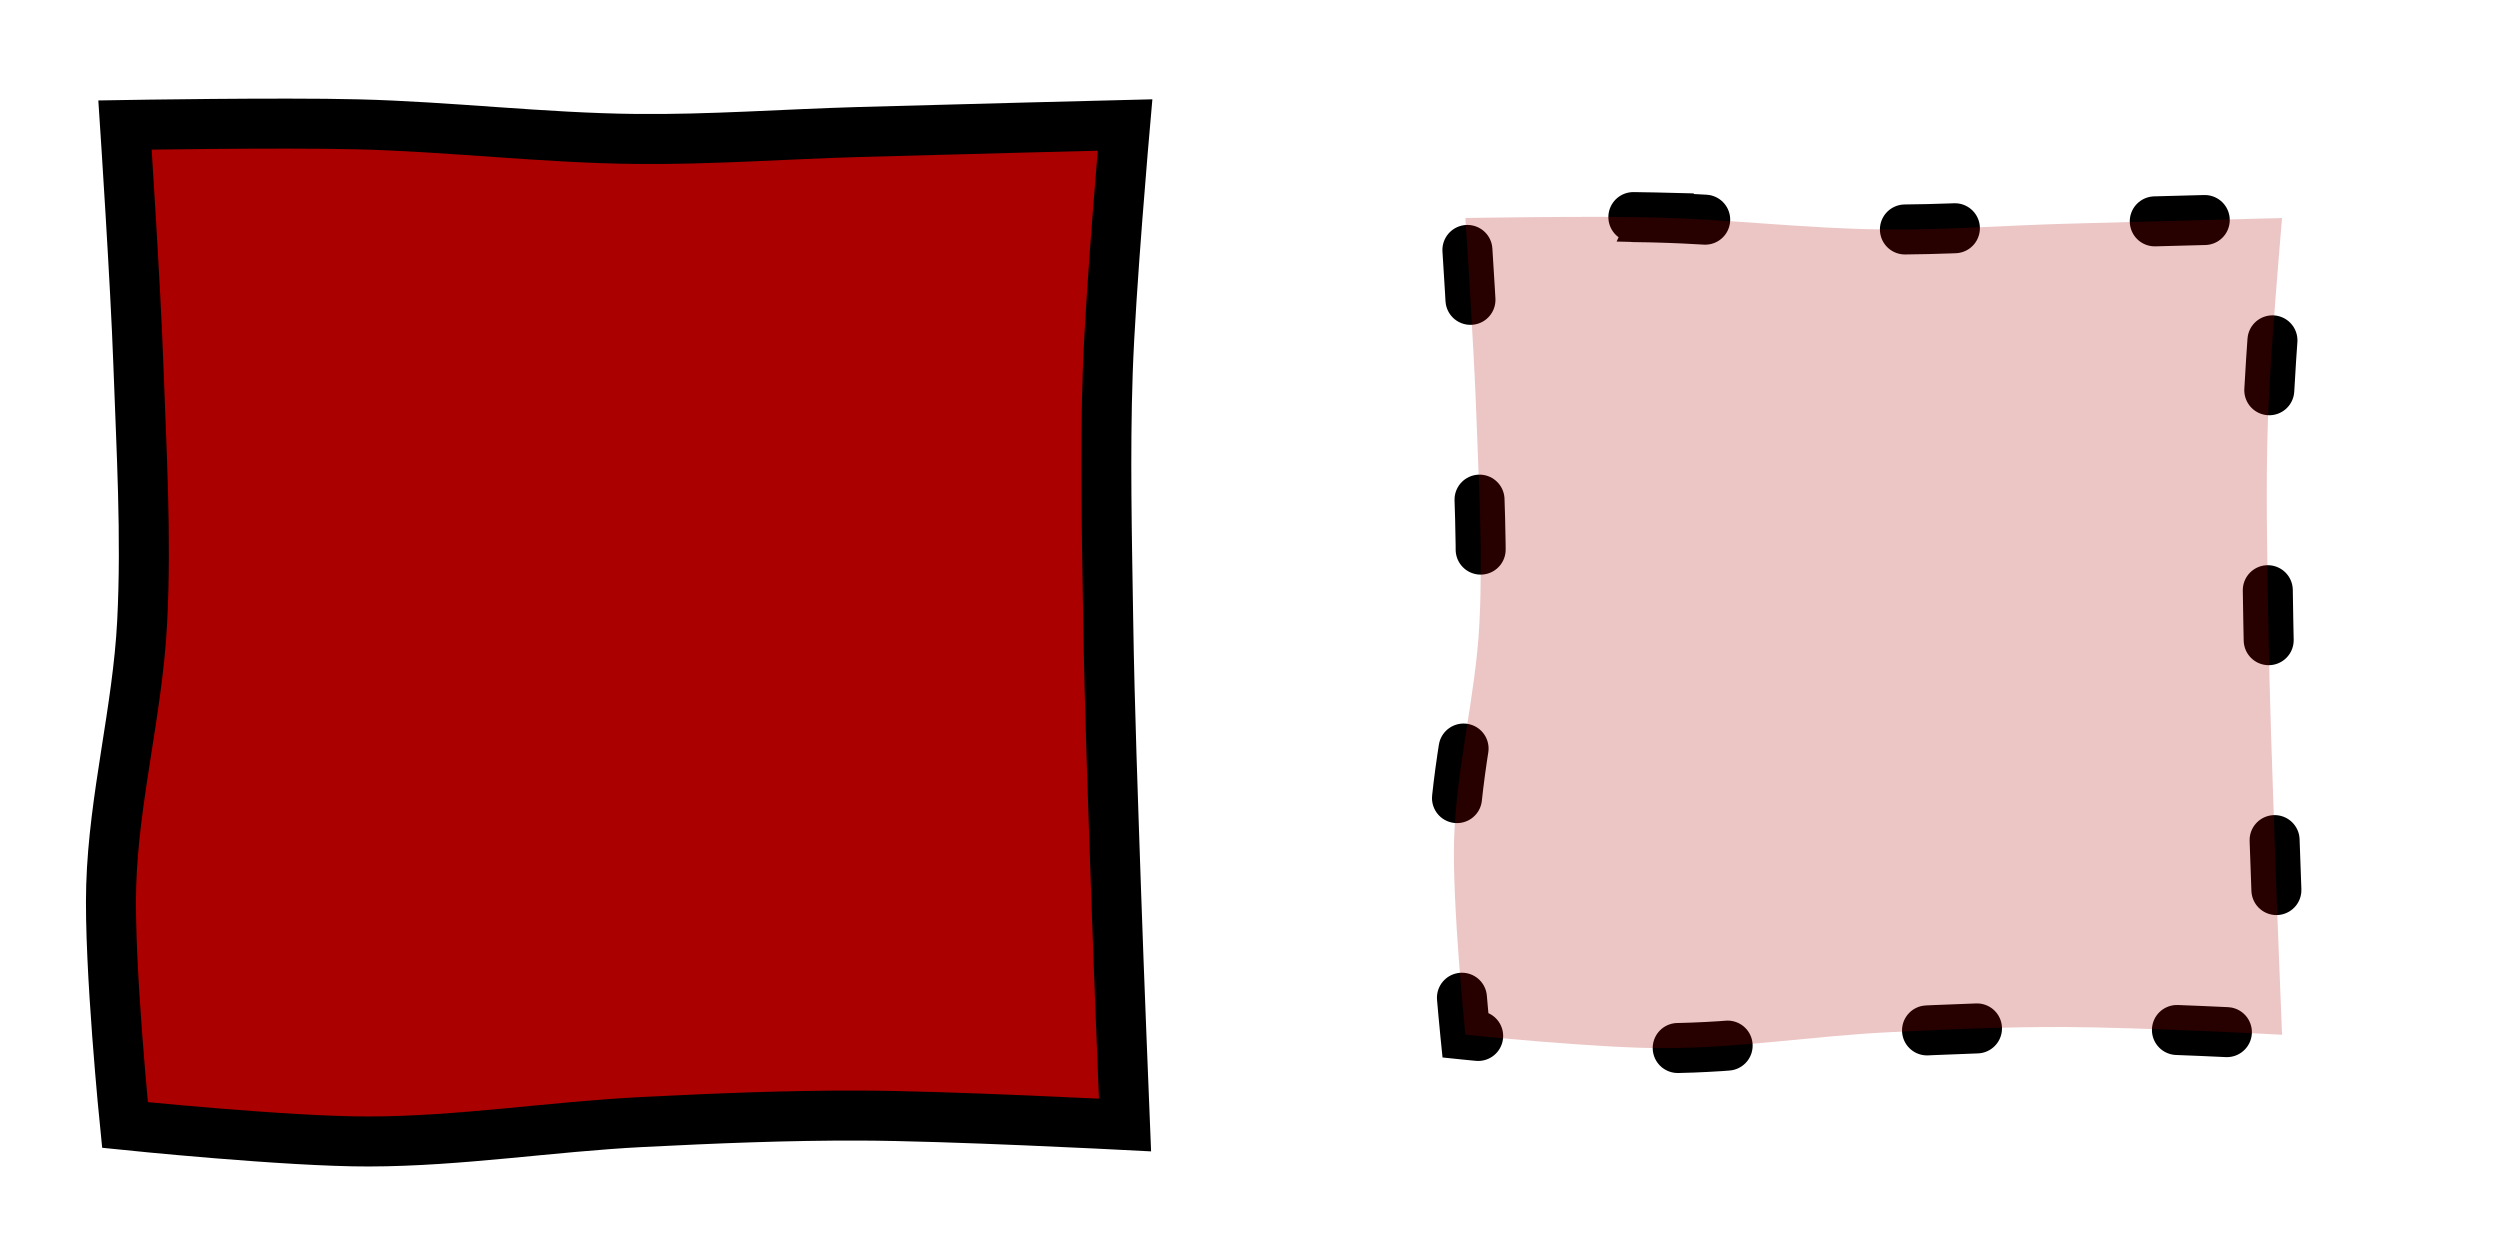
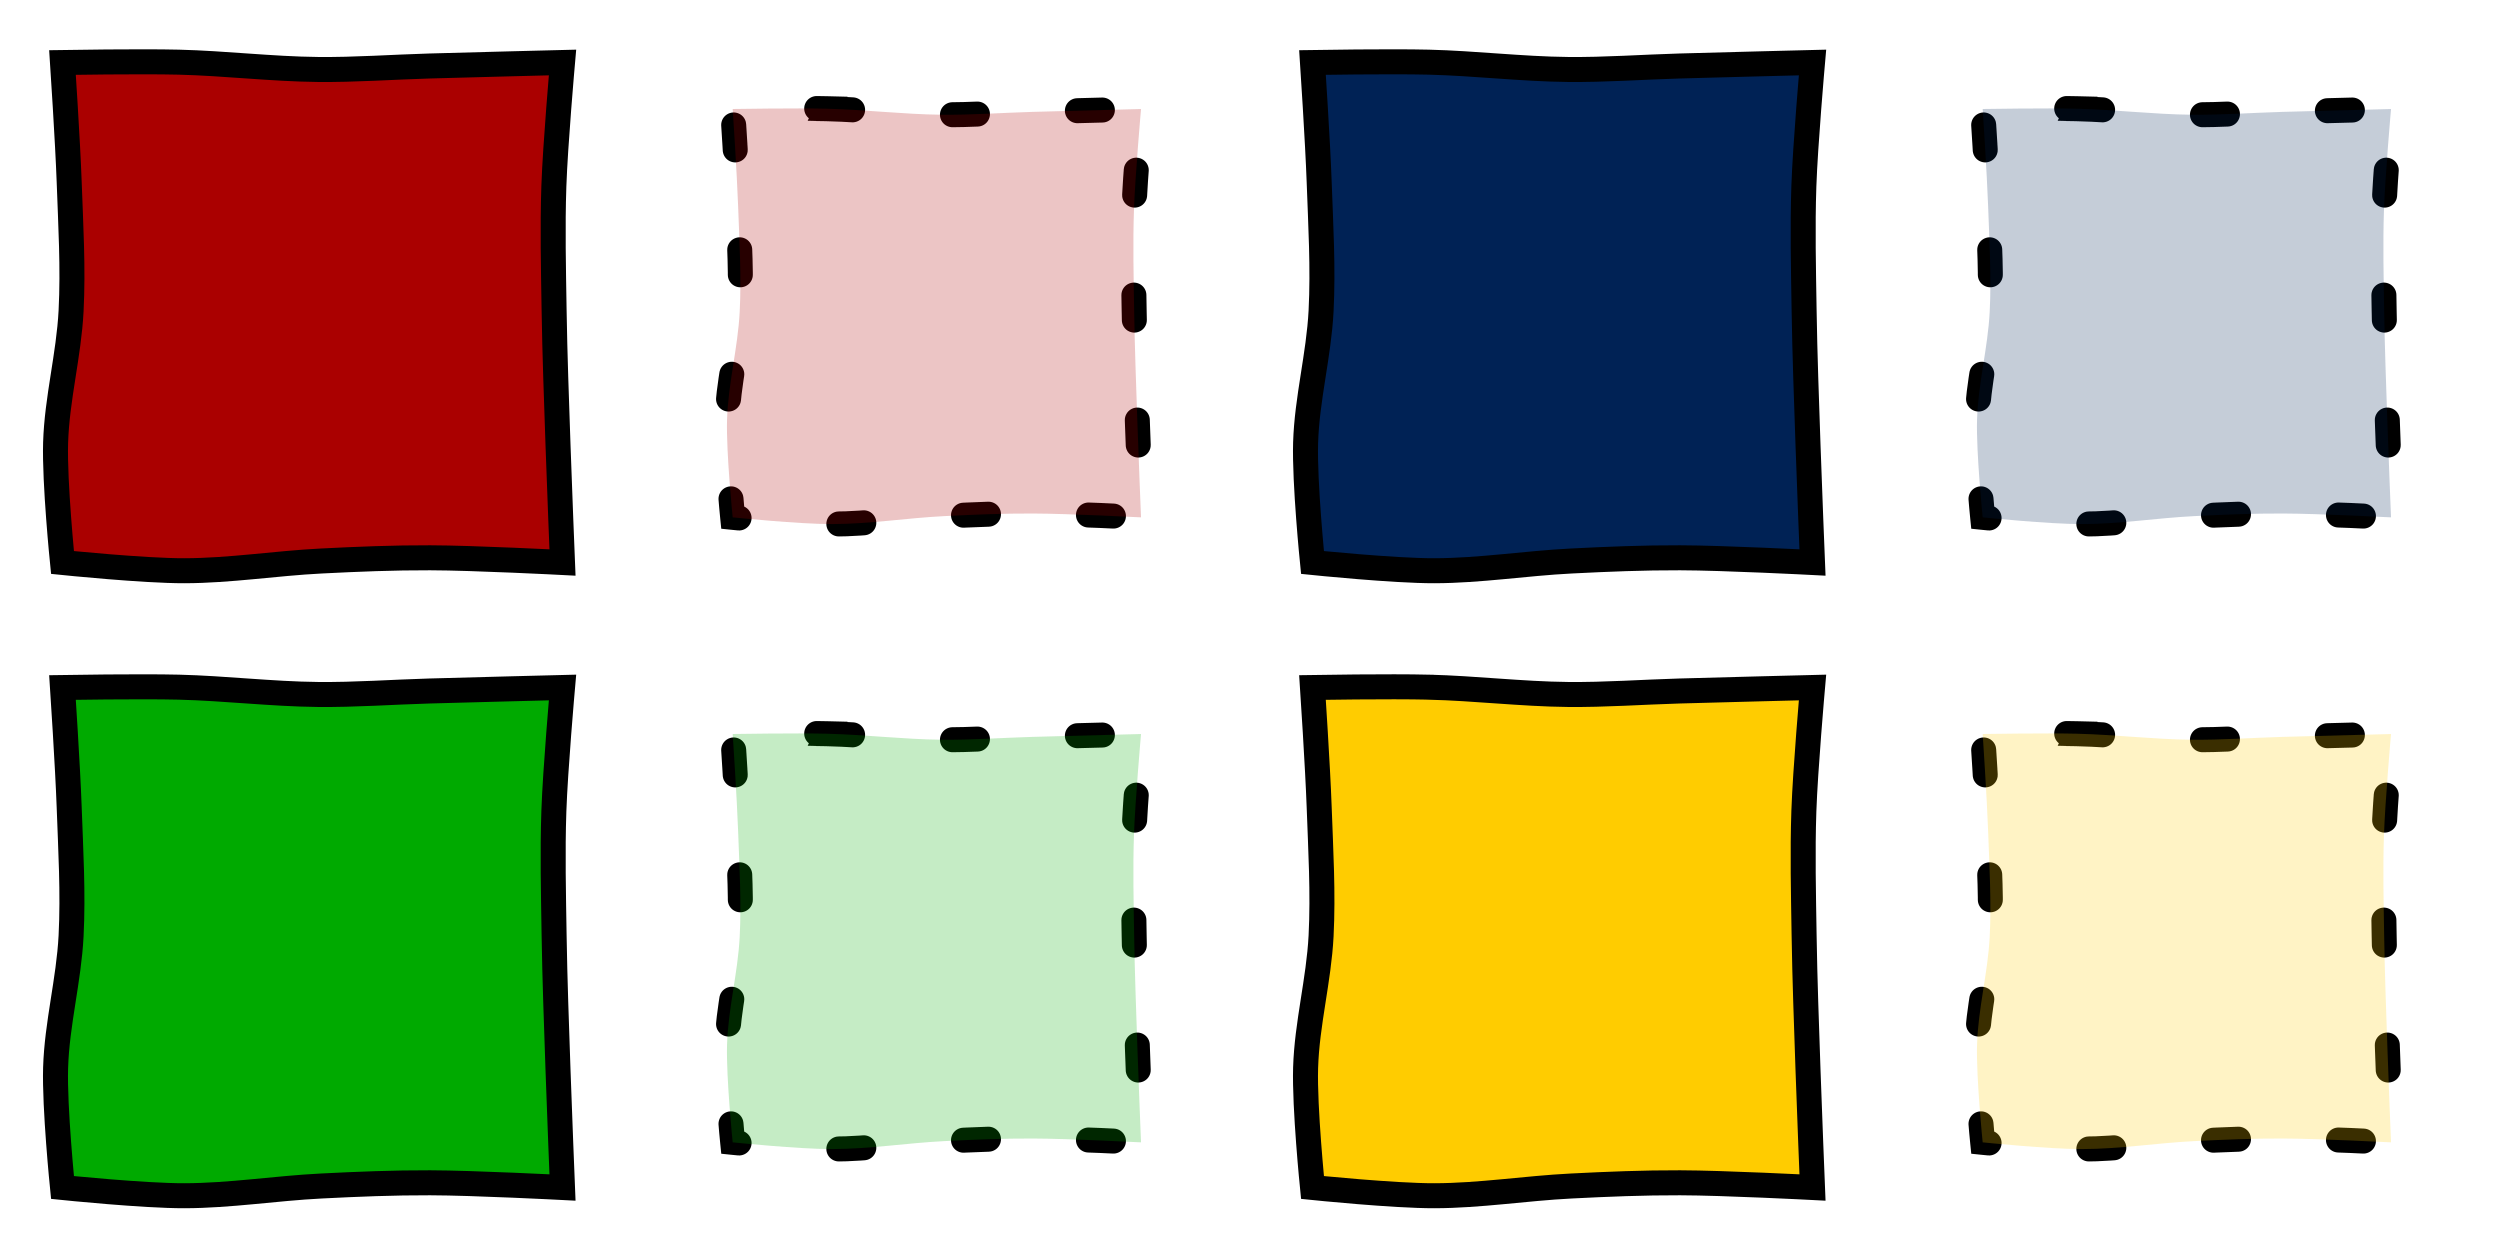
- <svg xmlns="http://www.w3.org/2000/svg" width="100" height="50" id="svg2" version="1.1">
+ <svg xmlns="http://www.w3.org/2000/svg" width="200" height="100" id="svg2" version="1.1">
  <defs id="defs4">
    </defs>
-   <g transform="translate(0,-1002.362)" id="layer1">
-     <path id="rect5672" d="m 14.301,1007.335 c 3.711,0.092 7.41,0.545 11.122,0.585 2.98,0.032 5.957,-0.193 8.936,-0.278 3.547,-0.102 10.642,-0.28 10.642,-0.28 0,0 -0.58,6.589 -0.692,9.893 -0.112,3.302 -0.032,6.608 0.019,9.912 0.056,3.6 0.192,7.198 0.313,10.796 0.105,3.134 0.359,9.399 0.359,9.399 0,0 -7.058,-0.366 -10.59,-0.377 -2.908,-0.01 -5.816,0.111 -8.72,0.258 -3.647,0.184 -7.275,0.771 -10.927,0.778 C 11.501,1048.031 5,1047.362 5,1047.362 c 0,0 -0.646,-6.375 -0.552,-9.569 0.105,-3.543 1.059,-7.021 1.239,-10.561 0.175,-3.437 -0.032,-6.884 -0.154,-10.323 C 5.421,1013.724 5,1007.362 5,1007.362 c 0,0 6.201,-0.104 9.301,-0.027 z" style="fill:#aa0000;fill-opacity:1;stroke:#000000;stroke-width:2;stroke-miterlimit:4;stroke-opacity:1" />
-     <path style="fill:none;stroke:#000000;stroke-width:2;stroke-linecap:round;stroke-miterlimit:4;stroke-opacity:1;stroke-dasharray:2,8;stroke-dashoffset:0" d="m 66.21,1011.062 c 3.031,0.075 6.051,0.445 9.083,0.478 2.434,0.026 4.865,-0.157 7.298,-0.227 2.897,-0.083 8.691,-0.229 8.691,-0.229 0,0 -0.473,5.381 -0.565,8.079 -0.092,2.697 -0.026,5.397 0.016,8.095 0.045,2.94 0.157,5.878 0.255,8.817 0.086,2.559 0.294,7.676 0.294,7.676 0,0 -5.764,-0.299 -8.649,-0.308 -2.375,-0.011 -4.75,0.091 -7.122,0.21 -2.978,0.15 -5.942,0.63 -8.924,0.635 -2.664,0.011 -7.973,-0.538 -7.973,-0.538 0,0 -0.528,-5.207 -0.45,-7.815 0.086,-2.893 0.865,-5.734 1.012,-8.625 0.143,-2.807 -0.026,-5.622 -0.125,-8.43 -0.092,-2.602 -0.436,-7.798 -0.436,-7.798 0,0 5.065,-0.085 7.596,-0.022 z" id="path3849" />
-     <path id="path3851" d="m 66.21,1011.062 c 3.031,0.075 6.051,0.445 9.083,0.478 2.434,0.026 4.865,-0.157 7.298,-0.227 2.897,-0.083 8.691,-0.229 8.691,-0.229 0,0 -0.473,5.381 -0.565,8.079 -0.092,2.697 -0.026,5.397 0.016,8.095 0.045,2.94 0.157,5.878 0.255,8.817 0.086,2.559 0.294,7.676 0.294,7.676 0,0 -5.764,-0.299 -8.649,-0.308 -2.375,-0.011 -4.75,0.091 -7.122,0.21 -2.978,0.15 -5.942,0.63 -8.924,0.635 -2.664,0.011 -7.973,-0.538 -7.973,-0.538 0,0 -0.528,-5.207 -0.45,-7.815 0.086,-2.893 0.865,-5.734 1.012,-8.625 0.143,-2.807 -0.026,-5.622 -0.125,-8.43 -0.092,-2.602 -0.436,-7.798 -0.436,-7.798 0,0 5.065,-0.085 7.596,-0.022 z" style="fill:#aa0000;stroke:none;stroke-width:2;stroke-linecap:round;stroke-miterlimit:4;stroke-opacity:1;stroke-dasharray:2, 8;stroke-dashoffset:0;fill-opacity:1;opacity:0.229" />
+   <g transform="translate(0,-952.3622)" id="layer1">
+     <path id="rect5672" d="m 14.301,957.335 c 3.711,0.092 7.41,0.545 11.122,0.585 2.98,0.032 5.957,-0.193 8.936,-0.278 3.547,-0.102 10.642,-0.28 10.642,-0.28 0,0 -0.58,6.589 -0.692,9.893 -0.112,3.302 -0.032,6.608 0.019,9.912 0.056,3.6 0.192,7.198 0.313,10.796 0.105,3.134 0.359,9.399 0.359,9.399 0,0 -7.058,-0.366 -10.59,-0.377 -2.908,-0.01 -5.816,0.111 -8.72,0.258 -3.647,0.184 -7.275,0.771 -10.927,0.778 C 11.501,998.031 5,997.362 5,997.362 c 0,0 -0.646,-6.375 -0.552,-9.569 0.105,-3.543 1.059,-7.021 1.239,-10.561 C 5.863,973.796 5.656,970.349 5.534,966.91 5.421,963.724 5,957.362 5,957.362 c 0,0 6.201,-0.104 9.301,-0.027 z" style="fill:#aa0000;fill-opacity:1;stroke:#000000;stroke-width:2;stroke-miterlimit:4;stroke-opacity:1" />
+     <path style="fill:none;stroke:#000000;stroke-width:2;stroke-linecap:round;stroke-miterlimit:4;stroke-opacity:1;stroke-dasharray:2, 8;stroke-dashoffset:0" d="m 66.21,961.062 c 3.031,0.075 6.051,0.445 9.083,0.478 2.434,0.026 4.865,-0.157 7.298,-0.227 2.897,-0.083 8.691,-0.229 8.691,-0.229 0,0 -0.473,5.381 -0.565,8.079 -0.092,2.697 -0.026,5.397 0.016,8.095 0.045,2.94 0.157,5.878 0.255,8.817 0.086,2.559 0.294,7.676 0.294,7.676 0,0 -5.764,-0.299 -8.649,-0.308 -2.375,-0.011 -4.75,0.091 -7.122,0.21 -2.978,0.15 -5.942,0.63 -8.924,0.635 -2.664,0.011 -7.973,-0.538 -7.973,-0.538 0,0 -0.528,-5.207 -0.45,-7.815 0.086,-2.893 0.865,-5.734 1.012,-8.625 0.143,-2.807 -0.026,-5.622 -0.125,-8.43 -0.092,-2.602 -0.436,-7.798 -0.436,-7.798 0,0 5.065,-0.085 7.596,-0.022 z" id="path3849" />
+     <path id="path3851" d="m 66.21,961.062 c 3.031,0.075 6.051,0.445 9.083,0.478 2.434,0.026 4.865,-0.157 7.298,-0.227 2.897,-0.083 8.691,-0.229 8.691,-0.229 0,0 -0.473,5.381 -0.565,8.079 -0.092,2.697 -0.026,5.397 0.016,8.095 0.045,2.94 0.157,5.878 0.255,8.817 0.086,2.559 0.294,7.676 0.294,7.676 0,0 -5.764,-0.299 -8.649,-0.308 -2.375,-0.011 -4.75,0.091 -7.122,0.21 -2.978,0.15 -5.942,0.63 -8.924,0.635 -2.664,0.011 -7.973,-0.538 -7.973,-0.538 0,0 -0.528,-5.207 -0.45,-7.815 0.086,-2.893 0.865,-5.734 1.012,-8.625 0.143,-2.807 -0.026,-5.622 -0.125,-8.43 -0.092,-2.602 -0.436,-7.798 -0.436,-7.798 0,0 5.065,-0.085 7.596,-0.022 z" style="opacity:0.229;fill:#aa0000;fill-opacity:1;stroke:none" />
+     <path id="rect5672-0" d="m 114.301,957.335 c 3.711,0.092 7.41,0.545 11.122,0.585 2.98,0.032 5.957,-0.193 8.936,-0.278 3.547,-0.102 10.642,-0.28 10.642,-0.28 0,0 -0.58,6.589 -0.692,9.893 -0.112,3.302 -0.032,6.608 0.019,9.912 0.056,3.6 0.192,7.198 0.313,10.796 0.105,3.134 0.359,9.399 0.359,9.399 0,0 -7.058,-0.366 -10.59,-0.377 -2.908,-0.01 -5.816,0.111 -8.72,0.258 -3.647,0.184 -7.275,0.771 -10.927,0.778 -3.262,0.01 -9.763,-0.659 -9.763,-0.659 0,0 -0.646,-6.375 -0.552,-9.569 0.105,-3.543 1.059,-7.021 1.239,-10.561 0.175,-3.437 -0.032,-6.884 -0.154,-10.323 C 105.421,963.724 105,957.362 105,957.362 c 0,0 6.201,-0.104 9.301,-0.027 z" style="fill:#002255;fill-opacity:1;stroke:#000000;stroke-width:2;stroke-miterlimit:4;stroke-opacity:1" />
+     <path style="fill:none;stroke:#000000;stroke-width:2;stroke-linecap:round;stroke-miterlimit:4;stroke-opacity:1;stroke-dasharray:2, 8;stroke-dashoffset:0" d="m 166.21,961.062 c 3.031,0.075 6.051,0.445 9.083,0.478 2.434,0.026 4.865,-0.157 7.298,-0.227 2.897,-0.083 8.691,-0.229 8.691,-0.229 0,0 -0.473,5.381 -0.565,8.079 -0.091,2.697 -0.026,5.397 0.016,8.095 0.045,2.94 0.157,5.878 0.255,8.817 0.086,2.559 0.294,7.676 0.294,7.676 0,0 -5.764,-0.299 -8.649,-0.308 -2.375,-0.011 -4.75,0.091 -7.122,0.21 -2.978,0.15 -5.942,0.63 -8.924,0.635 -2.664,0.011 -7.973,-0.538 -7.973,-0.538 0,0 -0.528,-5.207 -0.45,-7.815 0.086,-2.893 0.865,-5.734 1.012,-8.625 0.143,-2.807 -0.026,-5.622 -0.125,-8.43 -0.092,-2.602 -0.436,-7.798 -0.436,-7.798 0,0 5.065,-0.085 7.596,-0.022 z" id="path3849-0" />
+     <path id="path3851-2" d="m 166.21,961.062 c 3.031,0.075 6.051,0.445 9.083,0.478 2.434,0.026 4.865,-0.157 7.298,-0.227 2.897,-0.083 8.691,-0.229 8.691,-0.229 0,0 -0.473,5.381 -0.565,8.079 -0.091,2.697 -0.026,5.397 0.016,8.095 0.045,2.94 0.157,5.878 0.255,8.817 0.086,2.559 0.294,7.676 0.294,7.676 0,0 -5.764,-0.299 -8.649,-0.308 -2.375,-0.011 -4.75,0.091 -7.122,0.21 -2.978,0.15 -5.942,0.63 -8.924,0.635 -2.664,0.011 -7.973,-0.538 -7.973,-0.538 0,0 -0.528,-5.207 -0.45,-7.815 0.086,-2.893 0.865,-5.734 1.012,-8.625 0.143,-2.807 -0.026,-5.622 -0.125,-8.43 -0.092,-2.602 -0.436,-7.798 -0.436,-7.798 0,0 5.065,-0.085 7.596,-0.022 z" style="opacity:0.229;fill:#002255;fill-opacity:1;stroke:none" />
+     <path id="rect5672-9" d="m 14.301,1007.335 c 3.711,0.092 7.41,0.545 11.122,0.585 2.98,0.032 5.957,-0.193 8.936,-0.278 3.547,-0.102 10.642,-0.28 10.642,-0.28 0,0 -0.58,6.589 -0.692,9.893 -0.112,3.302 -0.032,6.608 0.019,9.912 0.056,3.6 0.192,7.198 0.313,10.796 0.105,3.134 0.359,9.399 0.359,9.399 0,0 -7.058,-0.366 -10.59,-0.377 -2.908,-0.01 -5.816,0.111 -8.72,0.258 -3.647,0.184 -7.275,0.771 -10.927,0.778 C 11.501,1048.031 5,1047.362 5,1047.362 c 0,0 -0.646,-6.375 -0.552,-9.569 0.105,-3.543 1.059,-7.021 1.239,-10.561 0.175,-3.437 -0.032,-6.884 -0.154,-10.323 C 5.421,1013.724 5,1007.362 5,1007.362 c 0,0 6.201,-0.104 9.301,-0.027 z" style="fill:#00aa00;fill-opacity:1;stroke:#000000;stroke-width:2;stroke-miterlimit:4;stroke-opacity:1" />
+     <path style="fill:none;stroke:#000000;stroke-width:2;stroke-linecap:round;stroke-miterlimit:4;stroke-opacity:1;stroke-dasharray:2, 8;stroke-dashoffset:0" d="m 66.21,1011.062 c 3.031,0.075 6.051,0.445 9.083,0.478 2.434,0.026 4.865,-0.157 7.298,-0.227 2.897,-0.083 8.691,-0.229 8.691,-0.229 0,0 -0.473,5.381 -0.565,8.079 -0.092,2.697 -0.026,5.397 0.016,8.095 0.045,2.94 0.157,5.878 0.255,8.817 0.086,2.559 0.294,7.676 0.294,7.676 0,0 -5.764,-0.299 -8.649,-0.308 -2.375,-0.011 -4.75,0.091 -7.122,0.21 -2.978,0.15 -5.942,0.63 -8.924,0.635 -2.664,0.011 -7.973,-0.538 -7.973,-0.538 0,0 -0.528,-5.207 -0.45,-7.815 0.086,-2.893 0.865,-5.734 1.012,-8.625 0.143,-2.807 -0.026,-5.622 -0.125,-8.43 -0.092,-2.602 -0.436,-7.798 -0.436,-7.798 0,0 5.065,-0.085 7.596,-0.022 z" id="path3849-1" />
+     <path id="path3851-9" d="m 66.21,1011.062 c 3.031,0.075 6.051,0.445 9.083,0.478 2.434,0.026 4.865,-0.157 7.298,-0.227 2.897,-0.083 8.691,-0.229 8.691,-0.229 0,0 -0.473,5.381 -0.565,8.079 -0.092,2.697 -0.026,5.397 0.016,8.095 0.045,2.94 0.157,5.878 0.255,8.817 0.086,2.559 0.294,7.676 0.294,7.676 0,0 -5.764,-0.299 -8.649,-0.308 -2.375,-0.011 -4.75,0.091 -7.122,0.21 -2.978,0.15 -5.942,0.63 -8.924,0.635 -2.664,0.011 -7.973,-0.538 -7.973,-0.538 0,0 -0.528,-5.207 -0.45,-7.815 0.086,-2.893 0.865,-5.734 1.012,-8.625 0.143,-2.807 -0.026,-5.622 -0.125,-8.43 -0.092,-2.602 -0.436,-7.798 -0.436,-7.798 0,0 5.065,-0.085 7.596,-0.022 z" style="opacity:0.229;fill:#00aa00;fill-opacity:1;stroke:none" />
+     <path id="rect5672-8" d="m 114.301,1007.335 c 3.711,0.092 7.41,0.545 11.122,0.585 2.98,0.032 5.957,-0.193 8.936,-0.278 3.547,-0.102 10.642,-0.28 10.642,-0.28 0,0 -0.58,6.589 -0.692,9.893 -0.112,3.302 -0.032,6.608 0.019,9.912 0.056,3.6 0.192,7.198 0.313,10.796 0.105,3.134 0.359,9.399 0.359,9.399 0,0 -7.058,-0.366 -10.59,-0.377 -2.908,-0.01 -5.816,0.111 -8.72,0.258 -3.647,0.184 -7.275,0.771 -10.927,0.778 -3.262,0.01 -9.763,-0.659 -9.763,-0.659 0,0 -0.646,-6.375 -0.552,-9.569 0.105,-3.543 1.059,-7.021 1.239,-10.561 0.175,-3.437 -0.032,-6.884 -0.154,-10.323 -0.113,-3.186 -0.534,-9.548 -0.534,-9.548 0,0 6.201,-0.104 9.301,-0.027 z" style="fill:#ffcc00;fill-opacity:1;stroke:#000000;stroke-width:2;stroke-miterlimit:4;stroke-opacity:1" />
+     <path style="fill:none;stroke:#000000;stroke-width:2;stroke-linecap:round;stroke-miterlimit:4;stroke-opacity:1;stroke-dasharray:2, 8;stroke-dashoffset:0" d="m 166.21,1011.062 c 3.031,0.075 6.051,0.445 9.083,0.478 2.434,0.026 4.865,-0.157 7.298,-0.227 2.897,-0.083 8.691,-0.229 8.691,-0.229 0,0 -0.473,5.381 -0.565,8.079 -0.091,2.697 -0.026,5.397 0.016,8.095 0.045,2.94 0.157,5.878 0.255,8.817 0.086,2.559 0.294,7.676 0.294,7.676 0,0 -5.764,-0.299 -8.649,-0.308 -2.375,-0.011 -4.75,0.091 -7.122,0.21 -2.978,0.15 -5.942,0.63 -8.924,0.635 -2.664,0.011 -7.973,-0.538 -7.973,-0.538 0,0 -0.528,-5.207 -0.45,-7.815 0.086,-2.893 0.865,-5.734 1.012,-8.625 0.143,-2.807 -0.026,-5.622 -0.125,-8.43 -0.092,-2.602 -0.436,-7.798 -0.436,-7.798 0,0 5.065,-0.085 7.596,-0.022 z" id="path3849-09" />
+     <path id="path3851-3" d="m 166.21,1011.062 c 3.031,0.075 6.051,0.445 9.083,0.478 2.434,0.026 4.865,-0.157 7.298,-0.227 2.897,-0.083 8.691,-0.229 8.691,-0.229 0,0 -0.473,5.381 -0.565,8.079 -0.091,2.697 -0.026,5.397 0.016,8.095 0.045,2.94 0.157,5.878 0.255,8.817 0.086,2.559 0.294,7.676 0.294,7.676 0,0 -5.764,-0.299 -8.649,-0.308 -2.375,-0.011 -4.75,0.091 -7.122,0.21 -2.978,0.15 -5.942,0.63 -8.924,0.635 -2.664,0.011 -7.973,-0.538 -7.973,-0.538 0,0 -0.528,-5.207 -0.45,-7.815 0.086,-2.893 0.865,-5.734 1.012,-8.625 0.143,-2.807 -0.026,-5.622 -0.125,-8.43 -0.092,-2.602 -0.436,-7.798 -0.436,-7.798 0,0 5.065,-0.085 7.596,-0.022 z" style="opacity:0.229;fill:#ffcc00;fill-opacity:1;stroke:none" />
  </g>
</svg>
